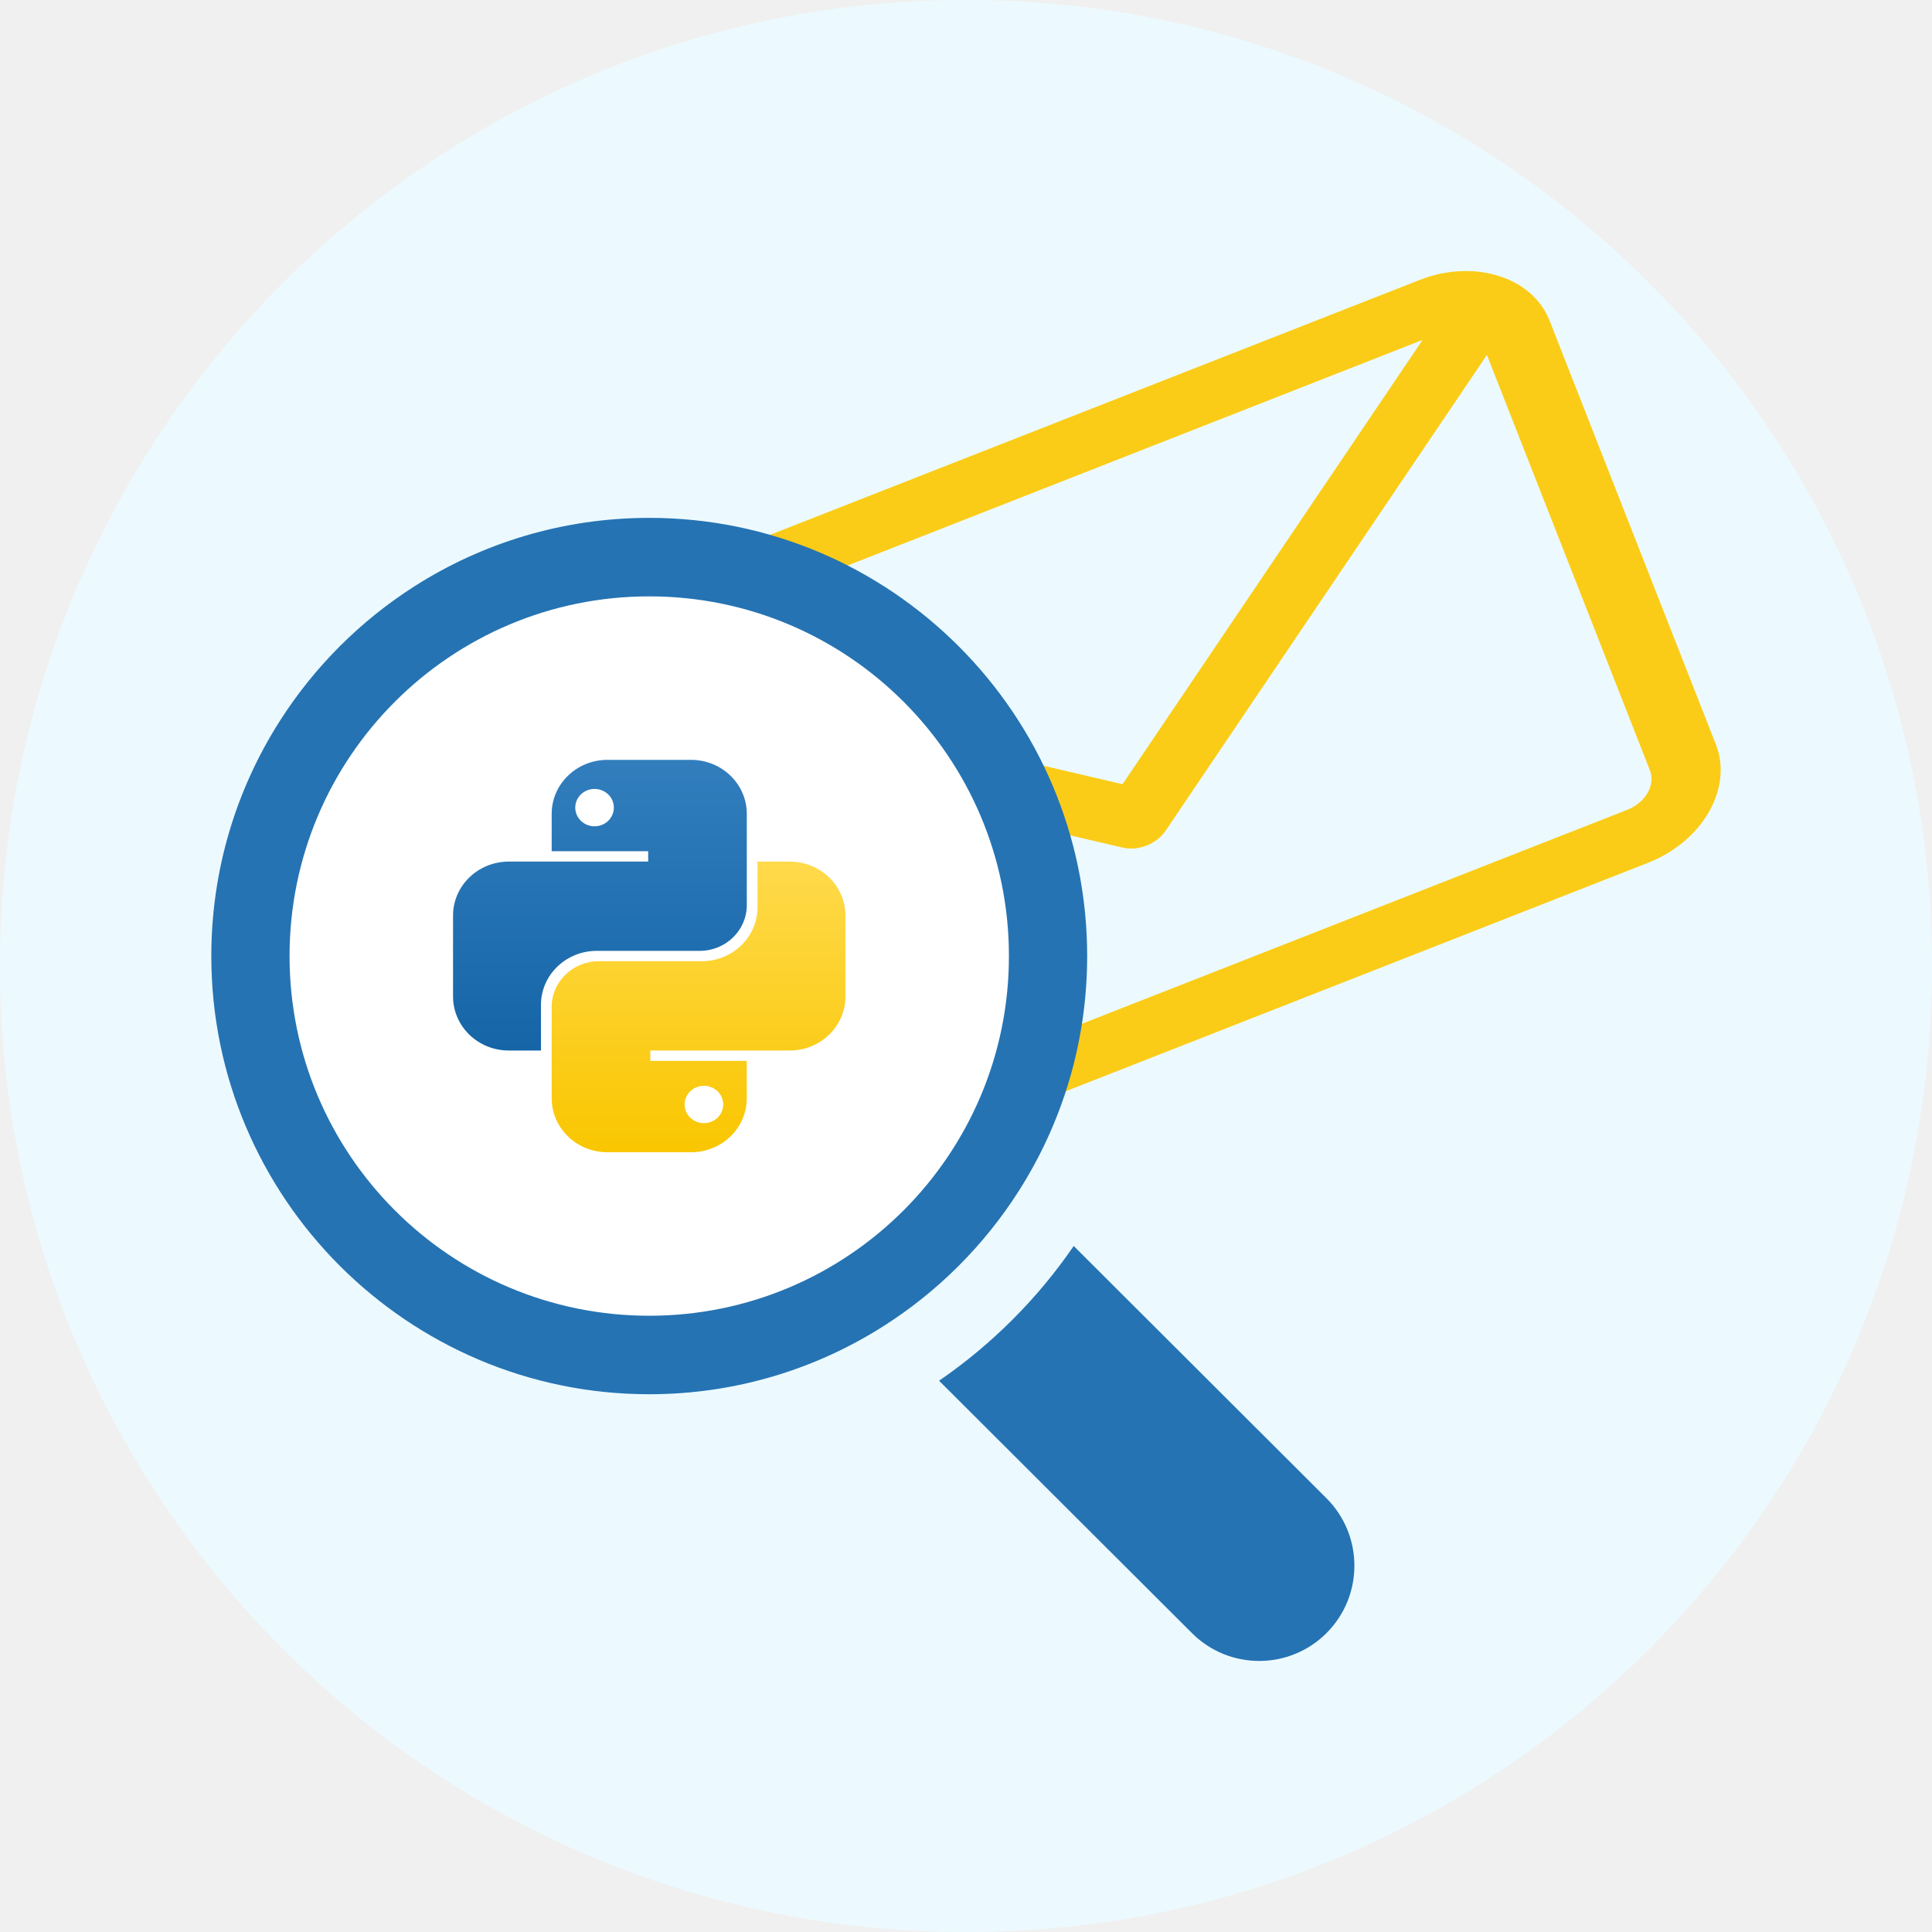
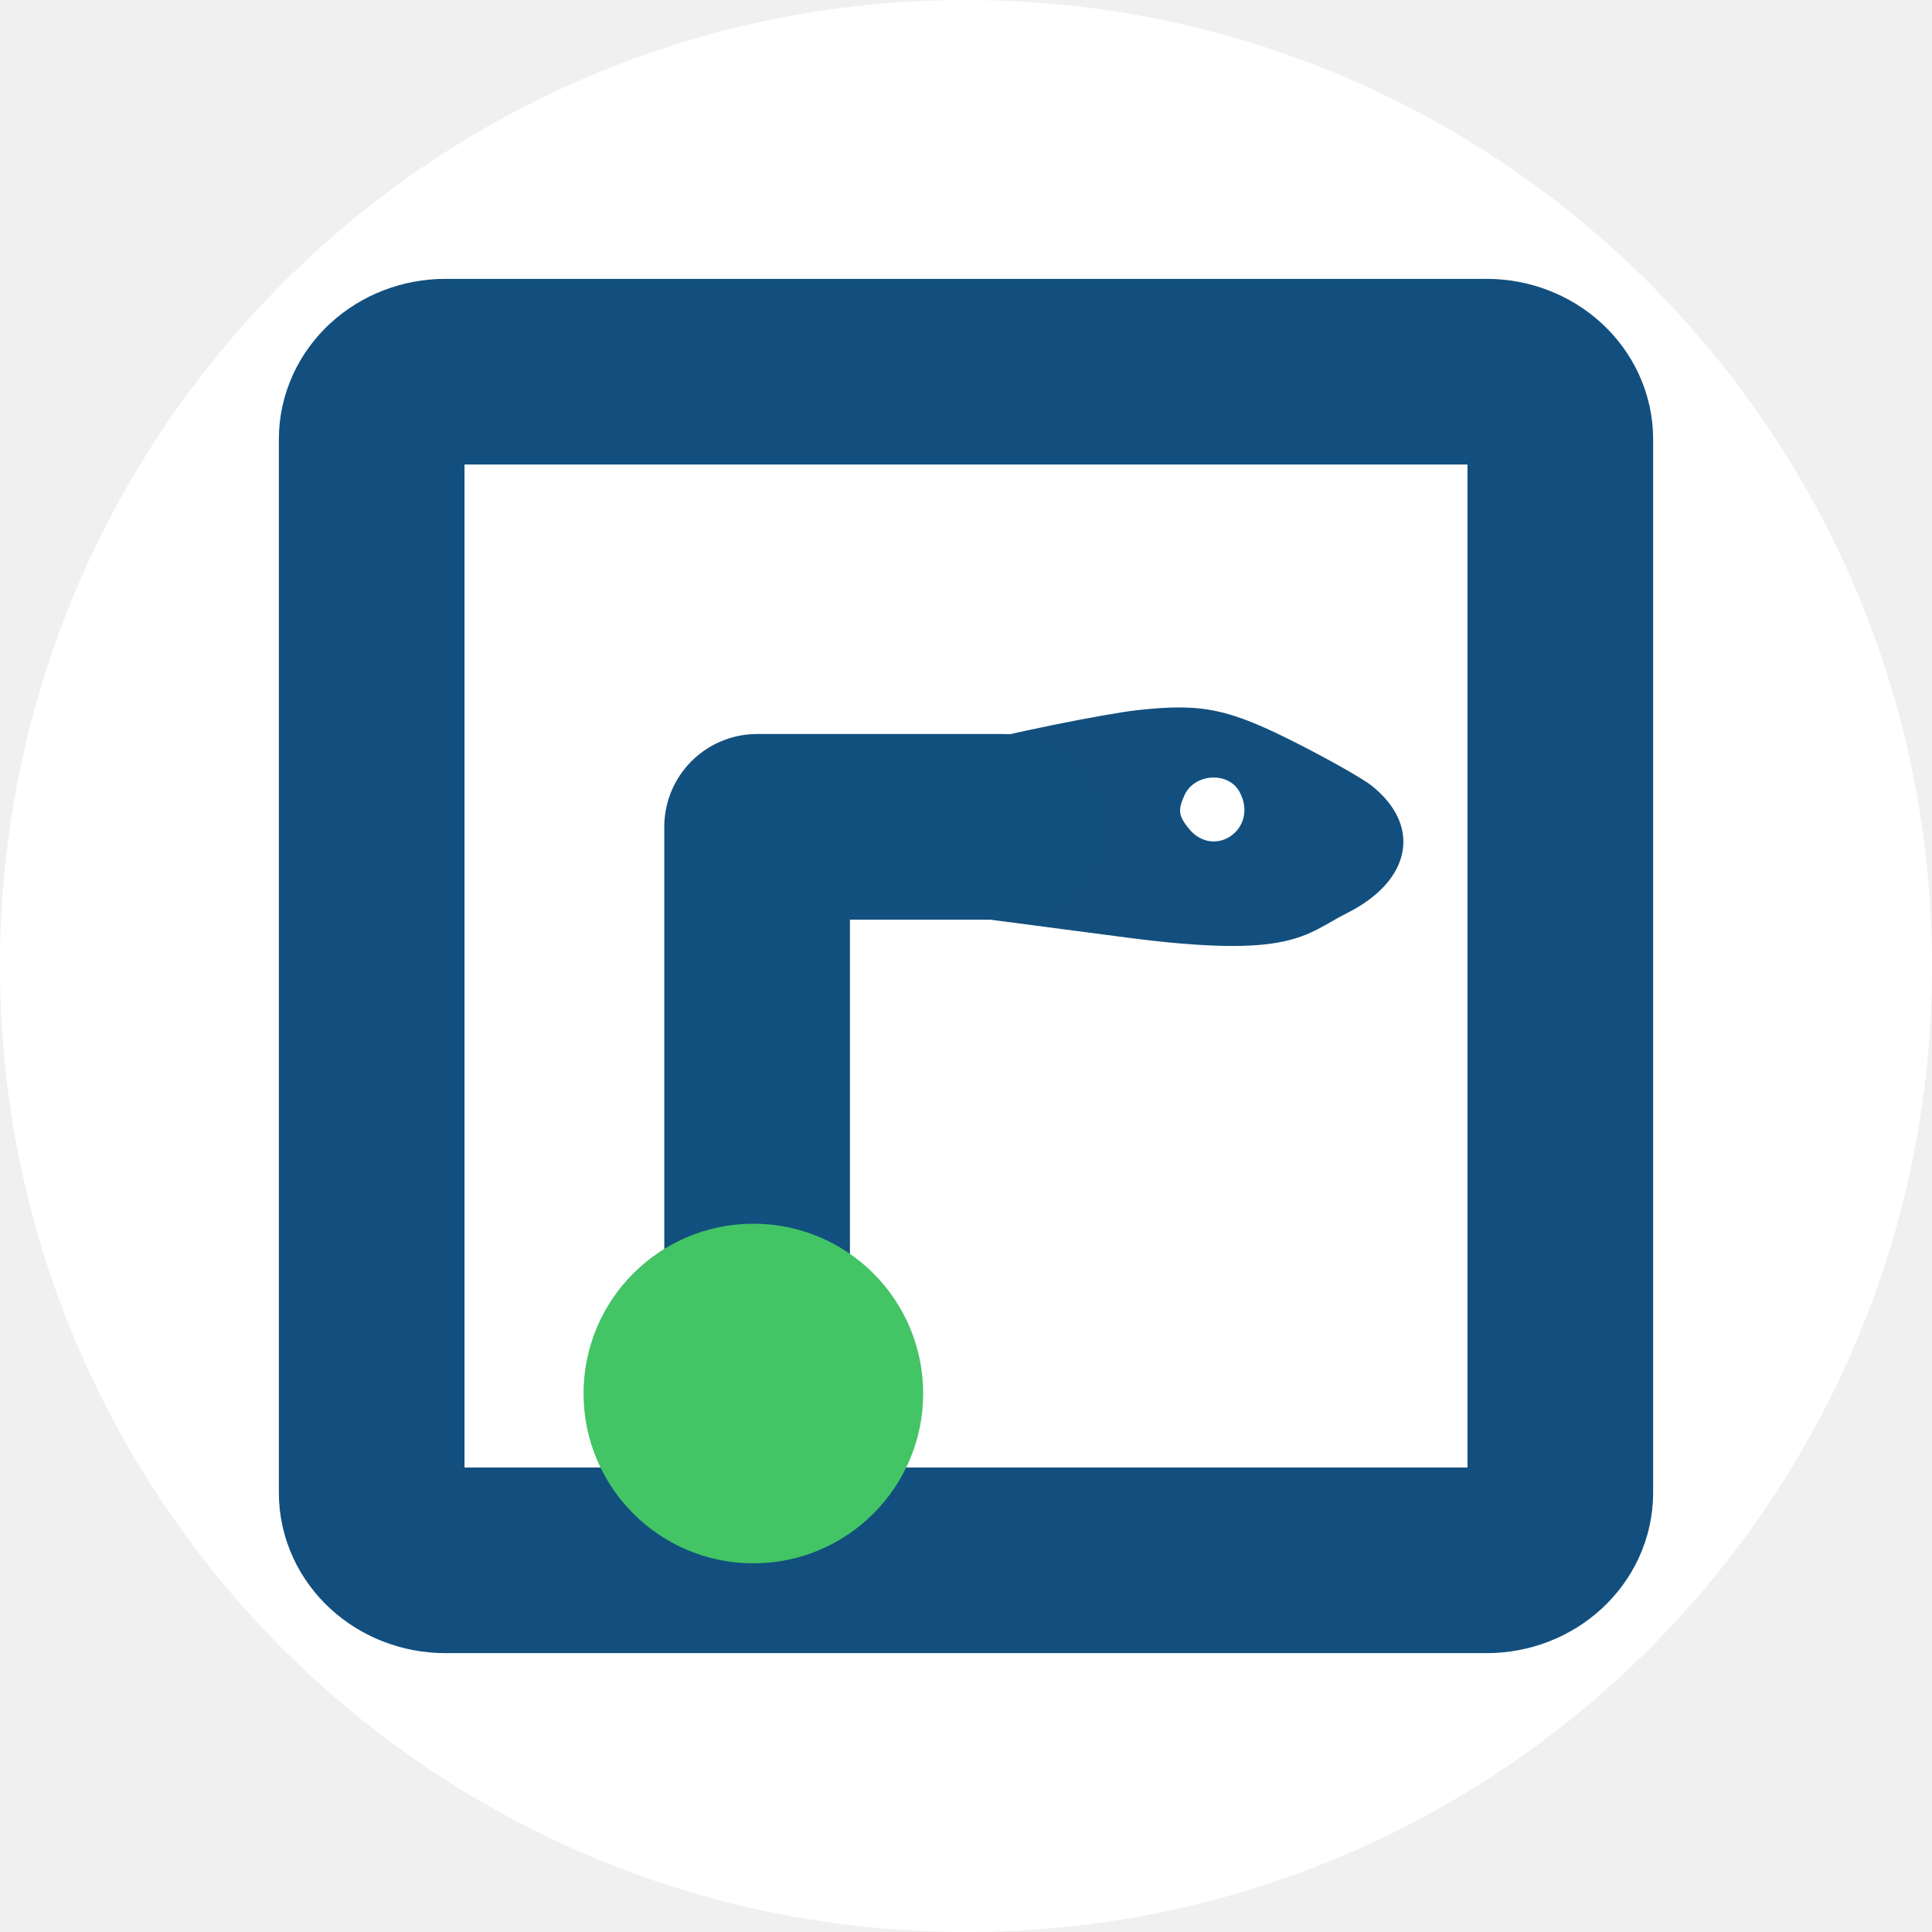
<svg xmlns="http://www.w3.org/2000/svg" width="512" height="512" viewBox="0 0 512 512" version="1.1" id="svg1" xml:space="preserve">
-   <defs id="defs1">
-     <linearGradient id="paint0_linear_87_8204" x1="12.481" y1="2" x2="12.481" y2="22.741" gradientUnits="userSpaceOnUse">
-       <stop stop-color="#327EBD" id="stop2" />
-       <stop offset="1" stop-color="#1565A7" id="stop3" />
-     </linearGradient>
-     <linearGradient id="paint1_linear_87_8204" x1="19.519" y1="9.259" x2="19.519" y2="30" gradientUnits="userSpaceOnUse">
-       <stop stop-color="#FFDA4B" id="stop4" />
-       <stop offset="1" stop-color="#F9C600" id="stop5" />
-     </linearGradient>
-   </defs>
+   <defs id="defs1" />
  <g id="layer1">
-     <circle style="fill:#ecfaff;fill-opacity:1;stroke-width:5" id="path5" cx="256" cy="256" r="256" />
-     <g id="g5" transform="matrix(0.8665521,0,0,0.8665521,29.94643,38.10099)" style="stroke-width:1.154">
-       <g style="fill:#fbcc17;fill-opacity:1;stroke-width:2.971" id="g1" transform="matrix(10.08604,-3.95749,3.178533,8.100792,107.0504,156.4305)">
-         <path d="M 29,22 H 3 C 1.346,22 0,20.654 0,19 V 3 C 0,1.346 1.346,0 3,0 h 26 c 1.654,0 3,1.346 3,3 v 16 c 0,1.654 -1.346,3 -3,3 z M 3,20 h 26 c 0.551,0 1,-0.448 1,-1 V 3.317 L 16.651,14.759 C 16.463,14.92 16.232,15 16,15 15.768,15 15.537,14.92 15.349,14.759 L 2,3.317 V 19 c 0,0.552 0.449,1 1,1 z M 28.464,2 H 3.536 L 16,12.683 Z" id="path1-8" style="fill:#fbcc17;fill-opacity:1;stroke-width:2.971" />
-       </g>
-       <path class="st0" d="m 276.997,320.272 c 13.247,-20.781 20.924,-45.436 20.924,-71.858 0,-73.898 -60.074,-134.007 -133.928,-134.007 -26.407,0 -51.048,7.681 -71.816,20.936 -16.547,10.556 -30.629,24.646 -41.178,41.202 -13.247,20.781 -20.933,45.446 -20.933,71.869 0,73.888 60.083,134.006 133.928,134.006 26.407,0 51.057,-7.691 71.826,-20.946 16.546,-10.556 30.628,-24.646 41.178,-41.202 z m -69.574,12.789 c -13.024,6.72 -27.795,10.517 -43.429,10.517 -52.435,0 -95.108,-42.698 -95.108,-95.164 0,-15.644 3.795,-30.423 10.511,-43.455 9.093,-17.654 23.544,-32.104 41.187,-41.193 13.024,-6.72 27.785,-10.517 43.41,-10.517 52.446,0 95.108,42.688 95.108,95.164 0,15.634 -3.795,30.404 -10.511,43.436 -9.083,17.654 -23.524,32.113 -41.167,41.212 z" id="path2" style="fill:#2573b3;fill-opacity:1;stroke-width:1.803" />
-       <g id="g4" transform="translate(-7.177966,28.71186)" style="stroke-width:1.154">
-         <path class="st0" d="M 378.302,385.54 300.984,308.369 c -11.006,16.081 -25.106,30.18 -41.178,41.202 l 77.319,77.17 c 5.687,5.69 13.141,8.535 20.584,8.535 7.453,0 14.907,-2.845 20.594,-8.535 11.364,-11.381 11.364,-29.822 -6.9e-4,-41.202 z" id="path3" style="fill:#2573b3;fill-opacity:1;stroke-width:1.803" />
-         <circle style="fill:#ffffff;fill-opacity:1;stroke-width:5.77" id="path4" cx="171.171" cy="219.701" r="110" />
-       </g>
-       <g style="fill:none;stroke-width:6.732" id="g2" transform="matrix(4.285745,0,0,4.285714,95.42193,179.8419)">
-         <path fill-rule="evenodd" clip-rule="evenodd" d="M 13.016,2 C 10.819,2 9.038,3.725 9.038,5.852 V 8.519 H 15.924 V 9.259 H 5.978 C 3.781,9.259 2,10.984 2,13.111 v 5.778 c 0,2.127 1.781,3.852 3.978,3.852 h 2.295 v -3.259 c 0,-2.127 1.781,-3.852 3.978,-3.852 h 7.344 c 1.859,0 3.366,-1.459 3.366,-3.259 V 5.852 C 22.962,3.725 21.181,2 18.984,2 Z m -0.918,4.741 c 0.76,0 1.377,-0.597 1.377,-1.333 0,-0.736 -0.617,-1.333 -1.377,-1.333 -0.761,0 -1.377,0.597 -1.377,1.333 0,0.736 0.617,1.333 1.377,1.333 z" fill="url(#paint0_linear_87_8204)" id="path1-2" style="fill:url(#paint0_linear_87_8204);stroke-width:6.732" />
-         <path fill-rule="evenodd" clip-rule="evenodd" d="m 18.983,30 c 2.197,0 3.978,-1.724 3.978,-3.852 v -2.667 h -6.885 v -0.741 h 9.945 c 2.197,0 3.978,-1.725 3.978,-3.852 v -5.778 c 0,-2.127 -1.781,-3.852 -3.978,-3.852 h -2.295 v 3.259 c 0,2.127 -1.781,3.852 -3.978,3.852 h -7.344 c -1.859,0 -3.366,1.459 -3.366,3.259 v 6.519 C 9.038,28.276 10.819,30 13.016,30 Z m 0.918,-4.741 c -0.761,0 -1.377,0.597 -1.377,1.333 0,0.736 0.617,1.333 1.377,1.333 0.76,0 1.377,-0.597 1.377,-1.333 0,-0.736 -0.617,-1.333 -1.377,-1.333 z" fill="url(#paint1_linear_87_8204)" id="path2-4" style="fill:url(#paint1_linear_87_8204);stroke-width:6.732" />
-       </g>
-     </g>
+     <circle style="fill:#ffffff;fill-opacity:1;stroke-width:4.55" id="path1" cx="256" cy="256" r="256" />
+     <rect style="fill:none;stroke:#124f7e;stroke-width:49.2;stroke-dasharray:none;stroke-opacity:1" id="rect1" width="315" height="315" x="98.5" y="98.5" ry="17.937" rx="19.567" />
+     <path style="fill:#124f7e;fill-opacity:1;stroke-width:1" d="m 219.317,260.734 c 11.987,45.912 -91.617,-350.902 0,0 z m 37.465,-24.282 -0.753,6.428 42.253,5.545 c 44.473,5.837 47.42,-0.781 58.767,-6.486 16.989,-8.542 19.781,-23.098 6.468,-33.72 -2.179,-1.739 -10.762,-6.63 -19.073,-10.869 -18.786,-9.583 -25.651,-11.045 -42.989,-9.157 -8.009,0.872 -36.793,6.505 -46.167,9.65 -7.56,2.536 7.712,7.644 7.439,7.372 -0.273,-0.273 -5.975,9.558 -5.321,7.145 -12.416,13.323 0.817,0.258 -0.625,24.091 z m 58.1,-17.063 c -2.589,-3.291 -2.752,-4.762 -0.964,-8.687 2.633,-5.779 11.665,-6.292 14.589,-0.829 5.221,9.755 -6.821,18.166 -13.625,9.517 z" id="path4" />
+     <path style="fill:none;fill-opacity:1;stroke:#12507f;stroke-width:49.2;stroke-linecap:round;stroke-linejoin:round;stroke-dasharray:none;stroke-opacity:1" d="M 200.642,359.923 V 219.122 h 65.121" id="path5" />
+     <circle style="fill:#43c465;fill-opacity:1;stroke:none;stroke-width:35;stroke-dasharray:none;stroke-opacity:1" id="path2" cx="199.647" cy="369.296" r="45" />
  </g>
-   <style type="text/css" id="style1">
- 	.st0{fill:#000000;}
- </style>
-   <style type="text/css" id="style1-0">
- 	.st0{fill:#000000;}
- </style>
</svg>
